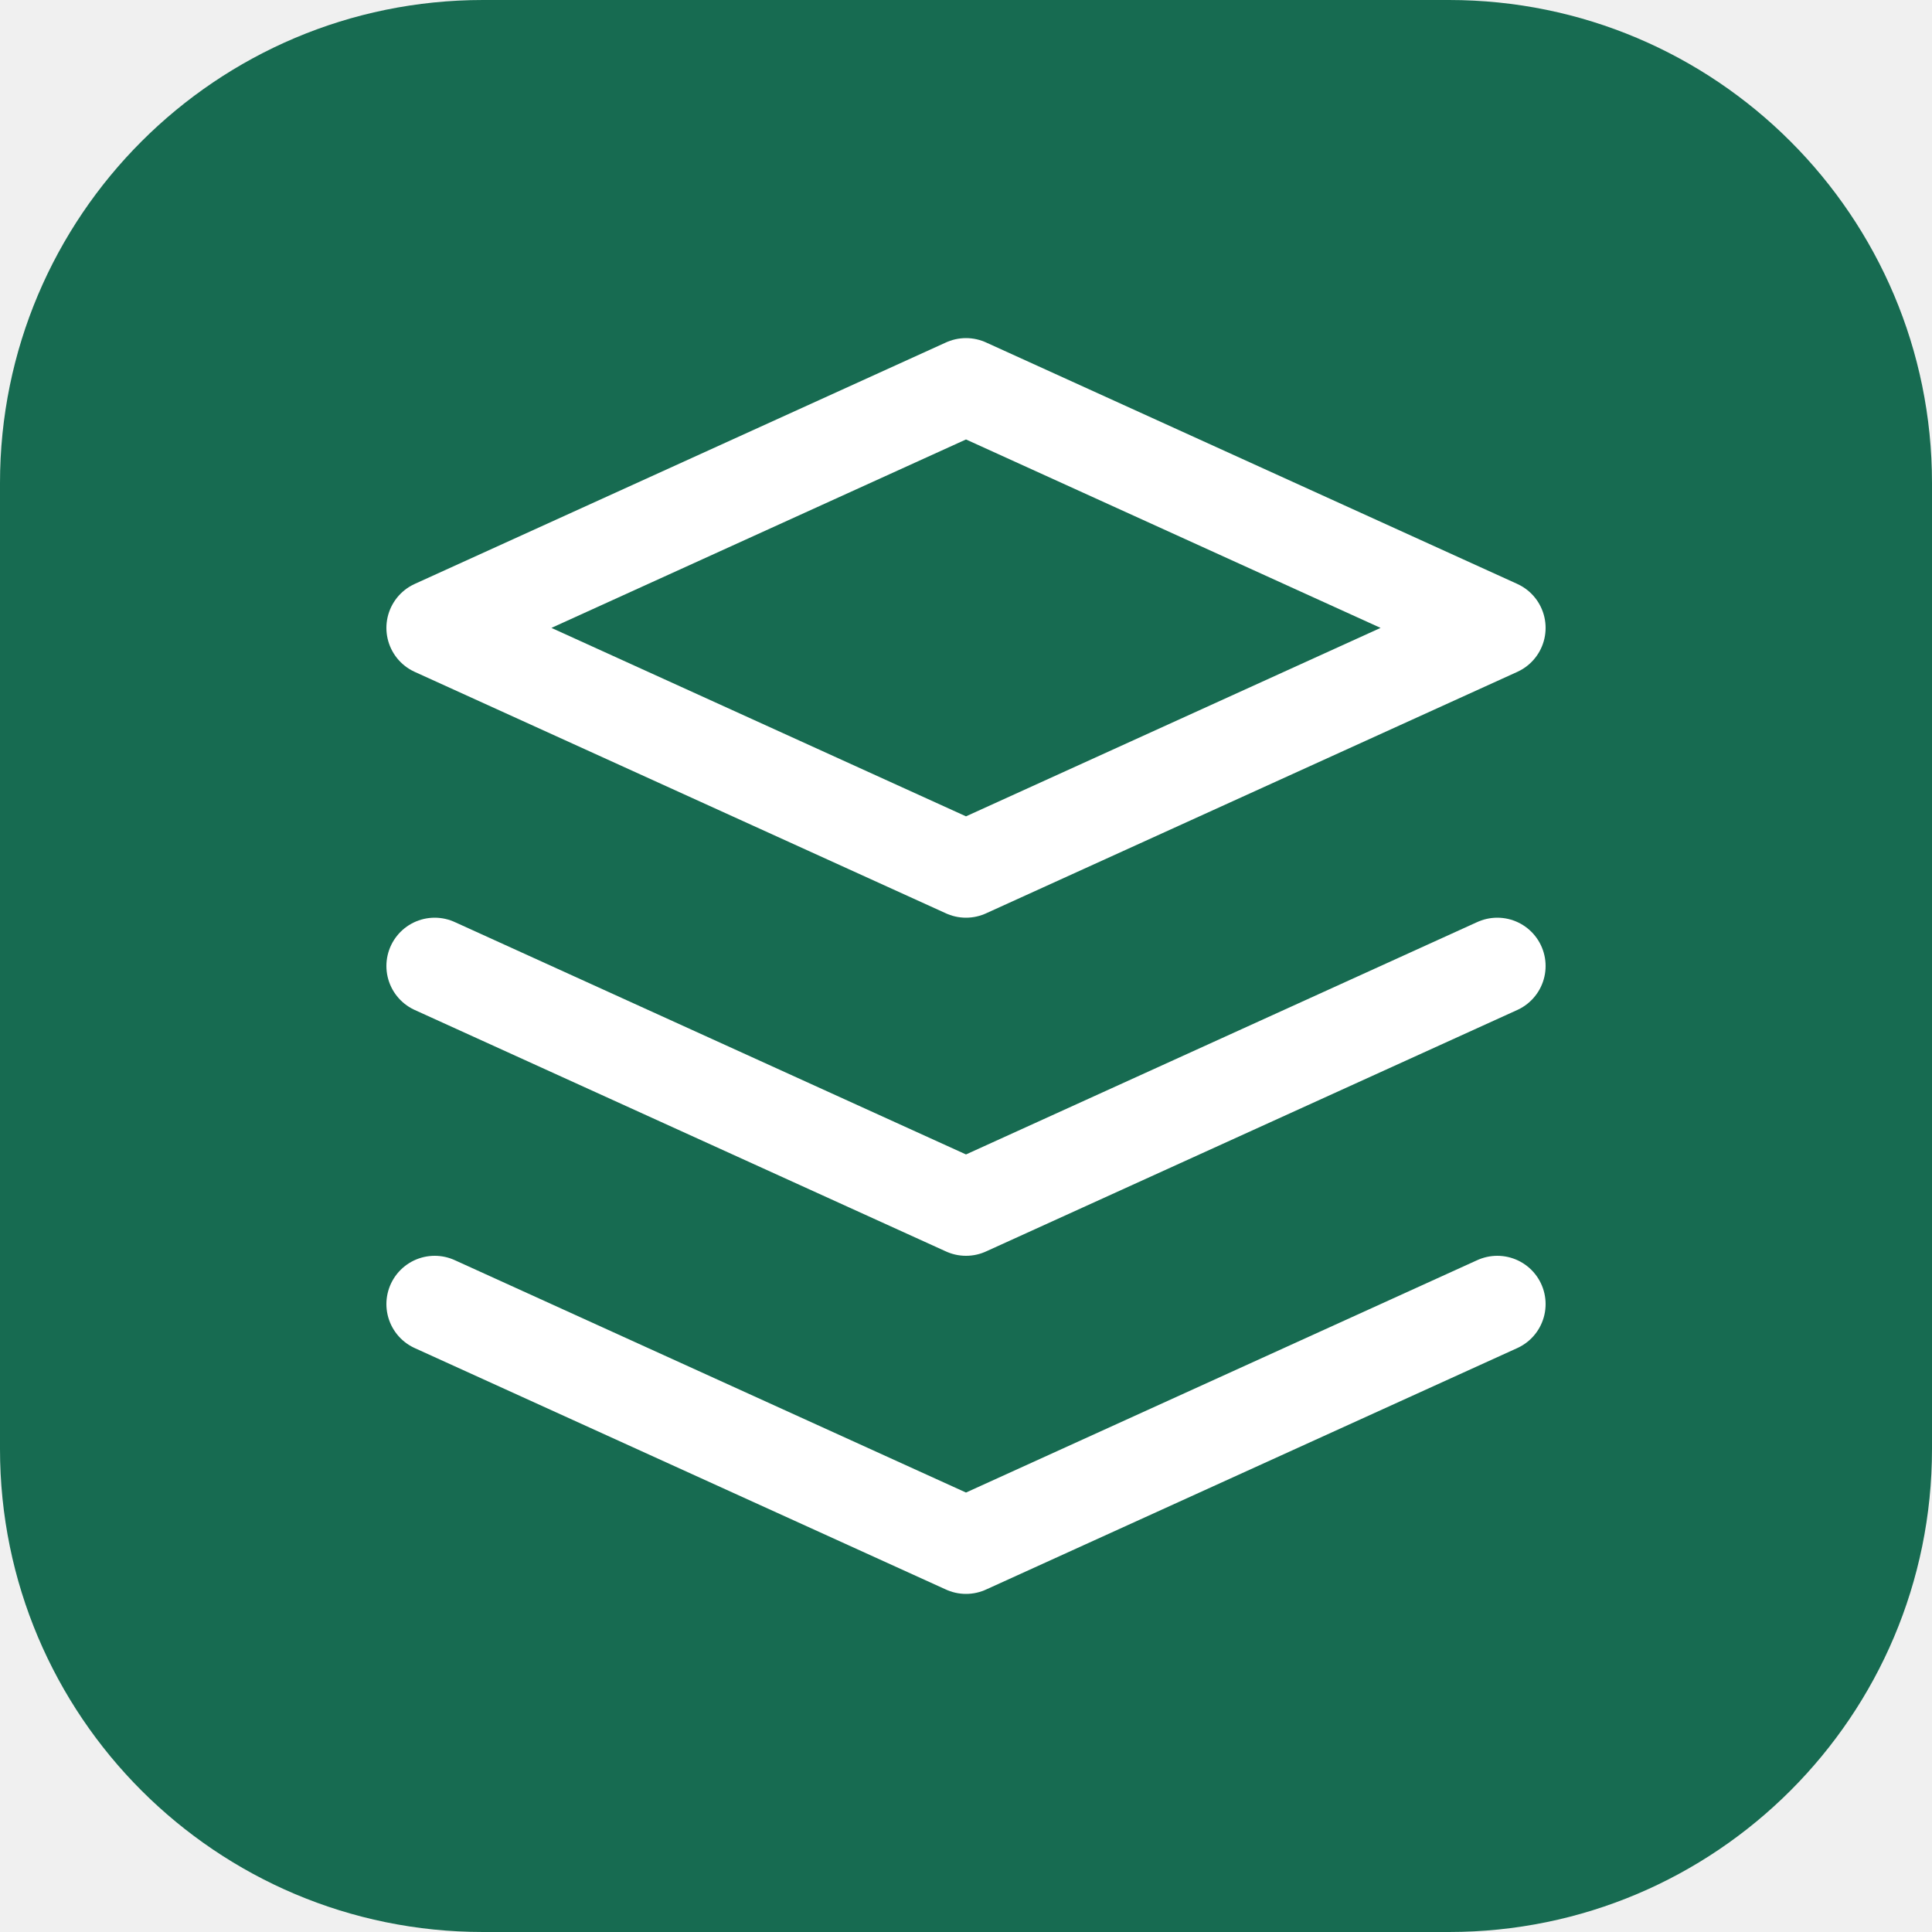
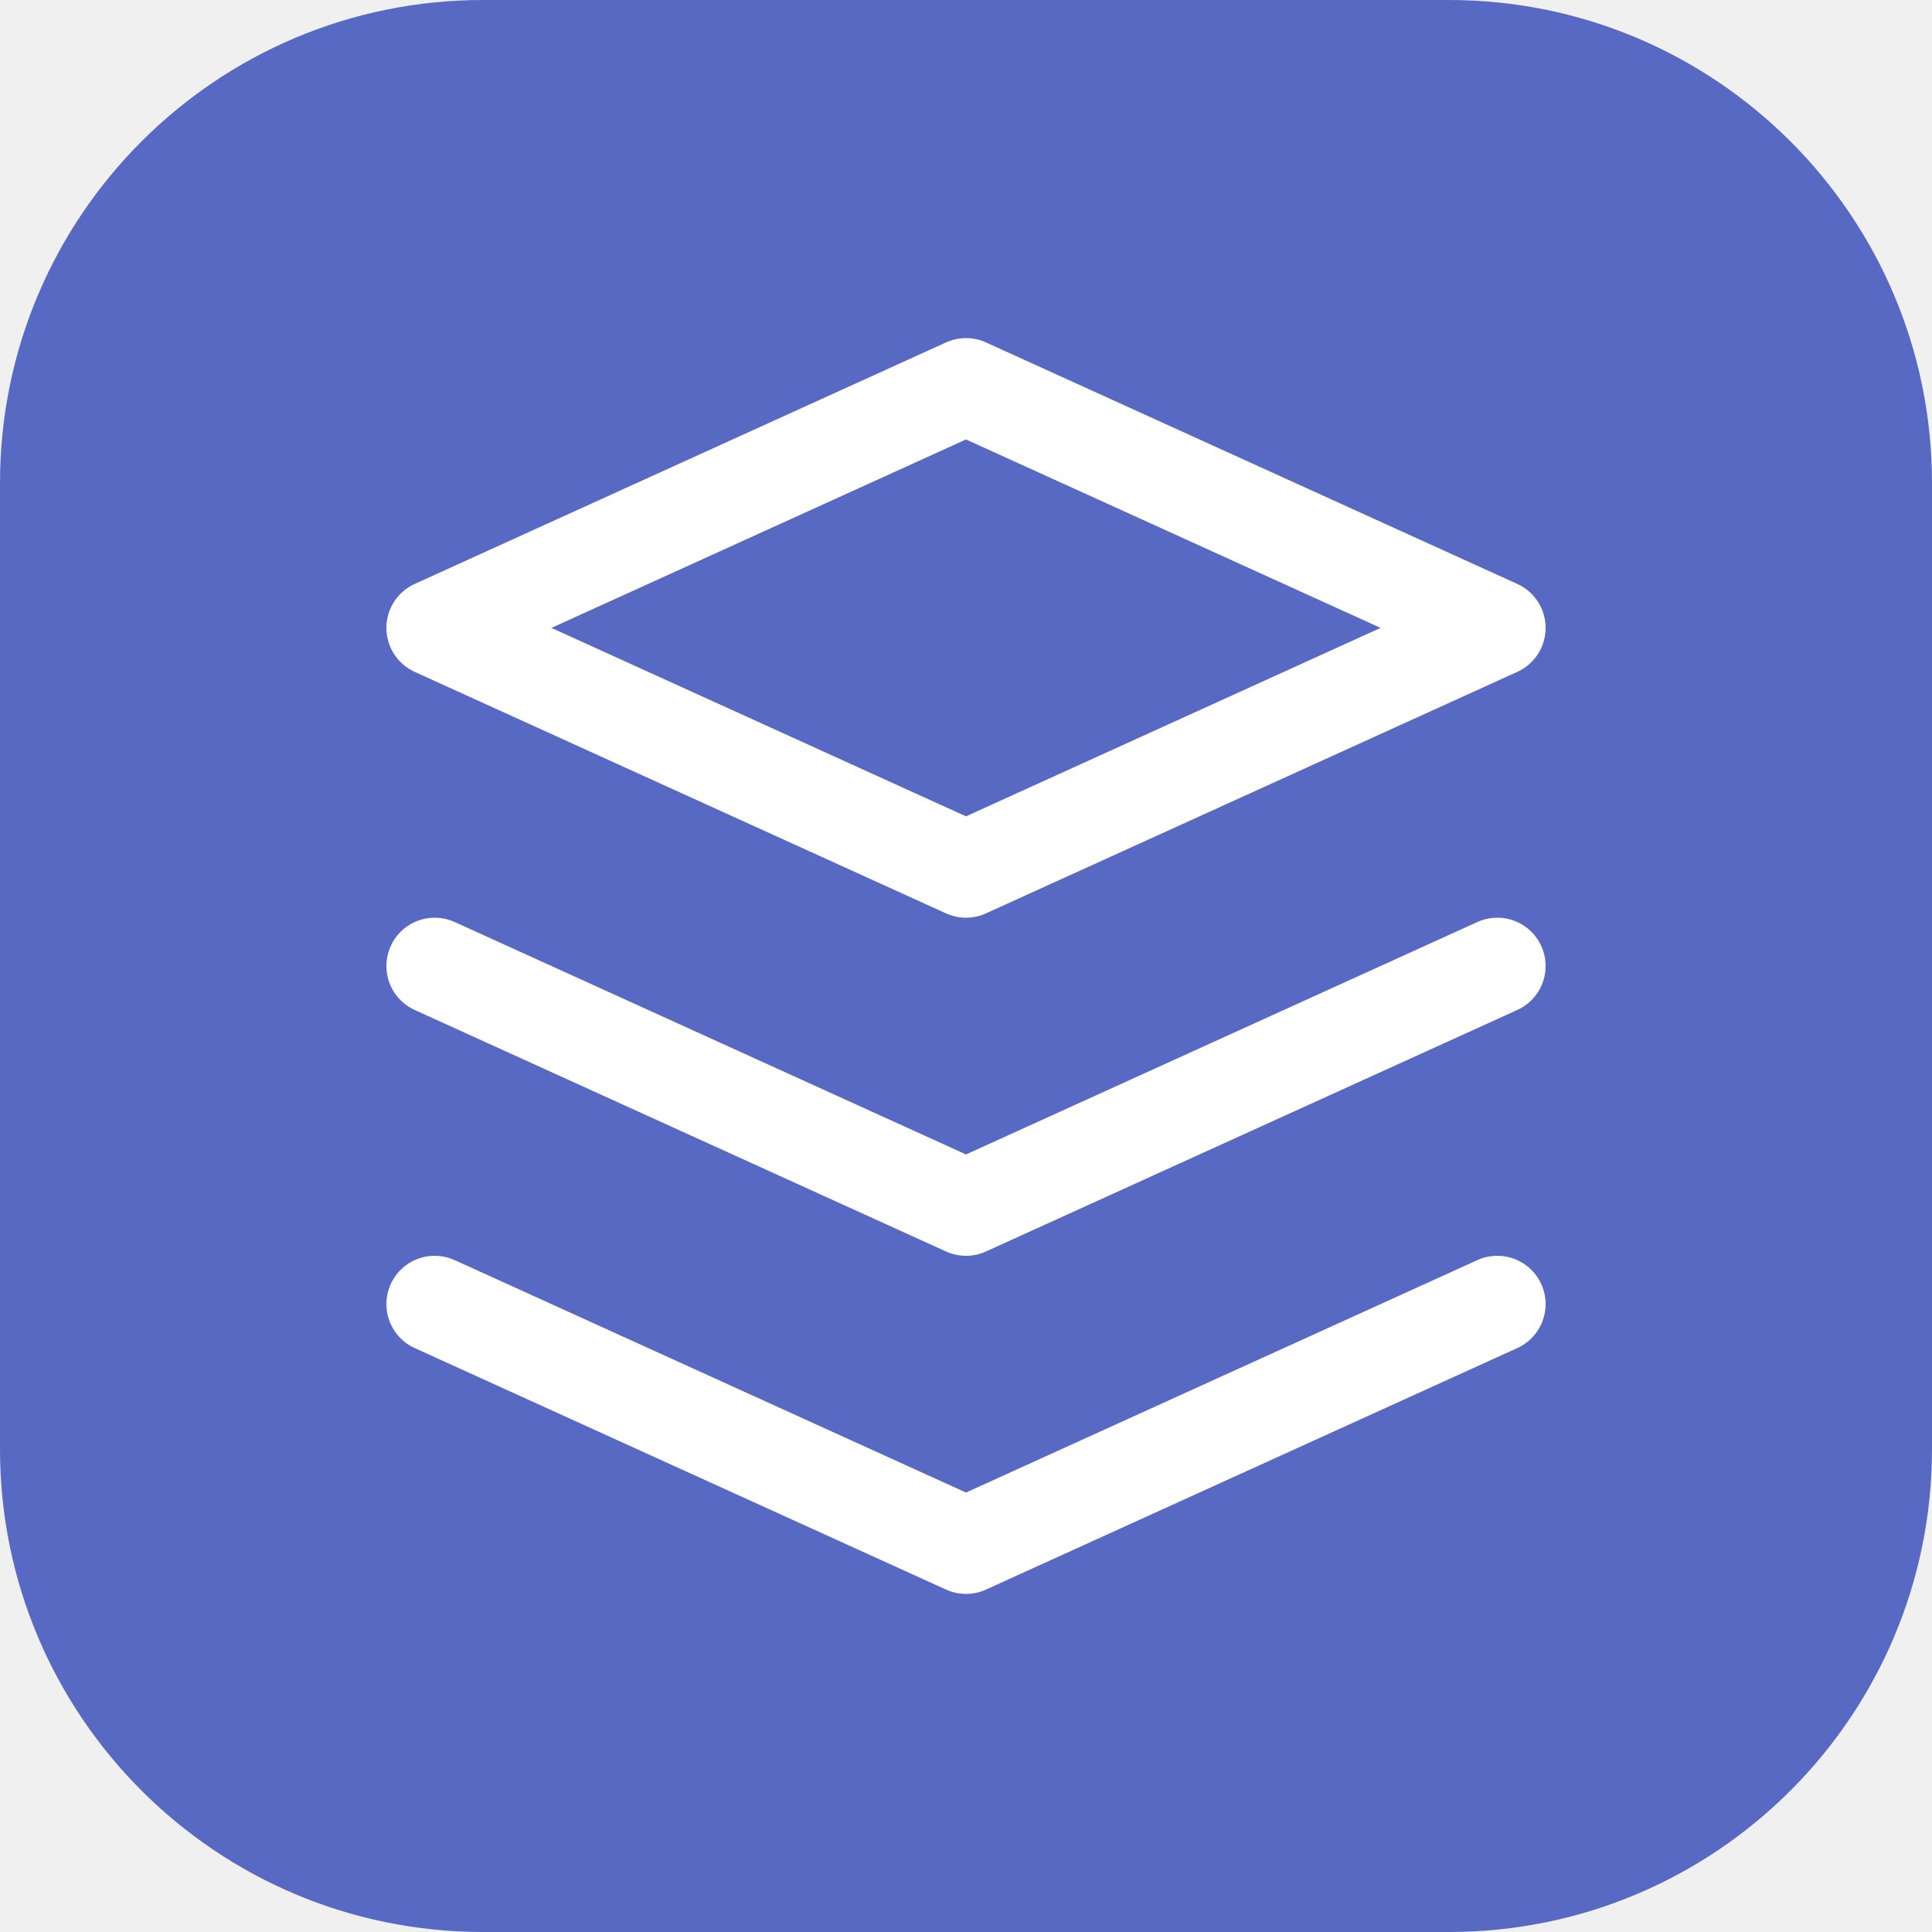
<svg xmlns="http://www.w3.org/2000/svg" viewBox="0 0 40 40">
-   <rect width="40" height="40" rx="10" fill="#176b51" />
+   <rect width="40" height="40" rx="10" fill="#5869c4" />
  <path d="m9 13 11-5 11 5-11 5-11-5Zm0 7 11 5 11-5M9 27l11 5 11-5" fill="none" stroke="white" stroke-width="2" stroke-linecap="round" stroke-linejoin="round" />
</svg>
